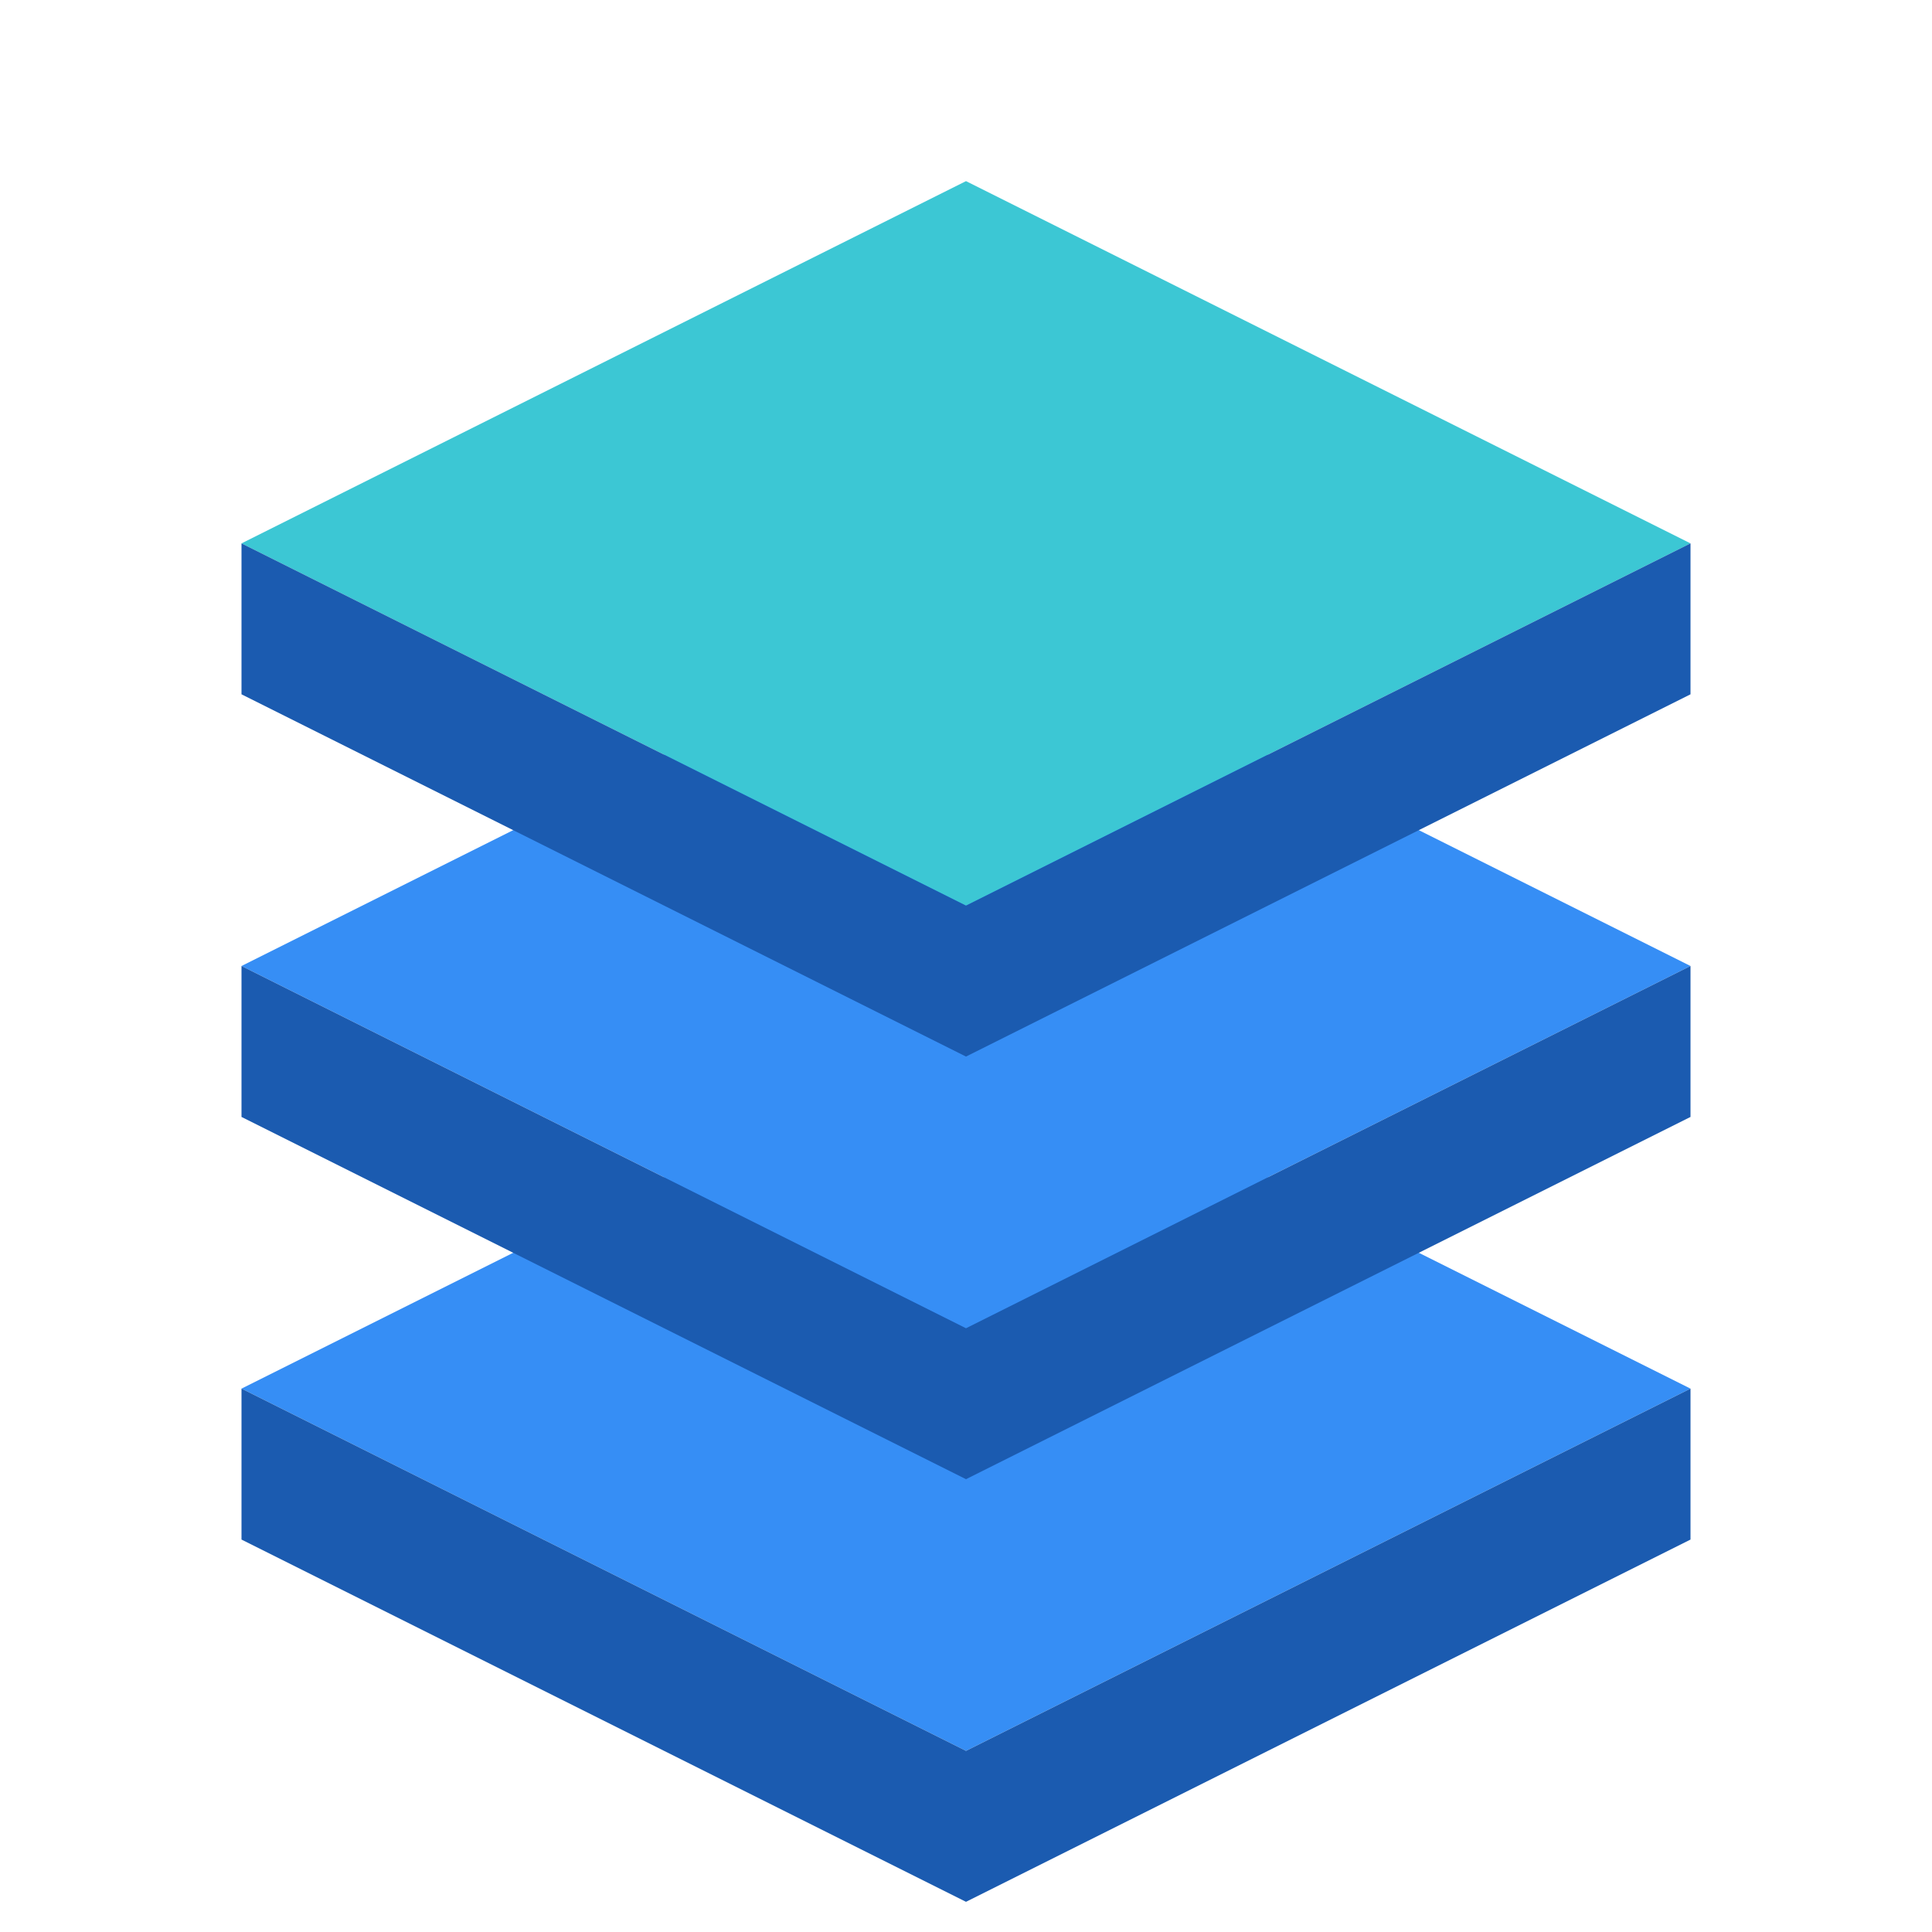
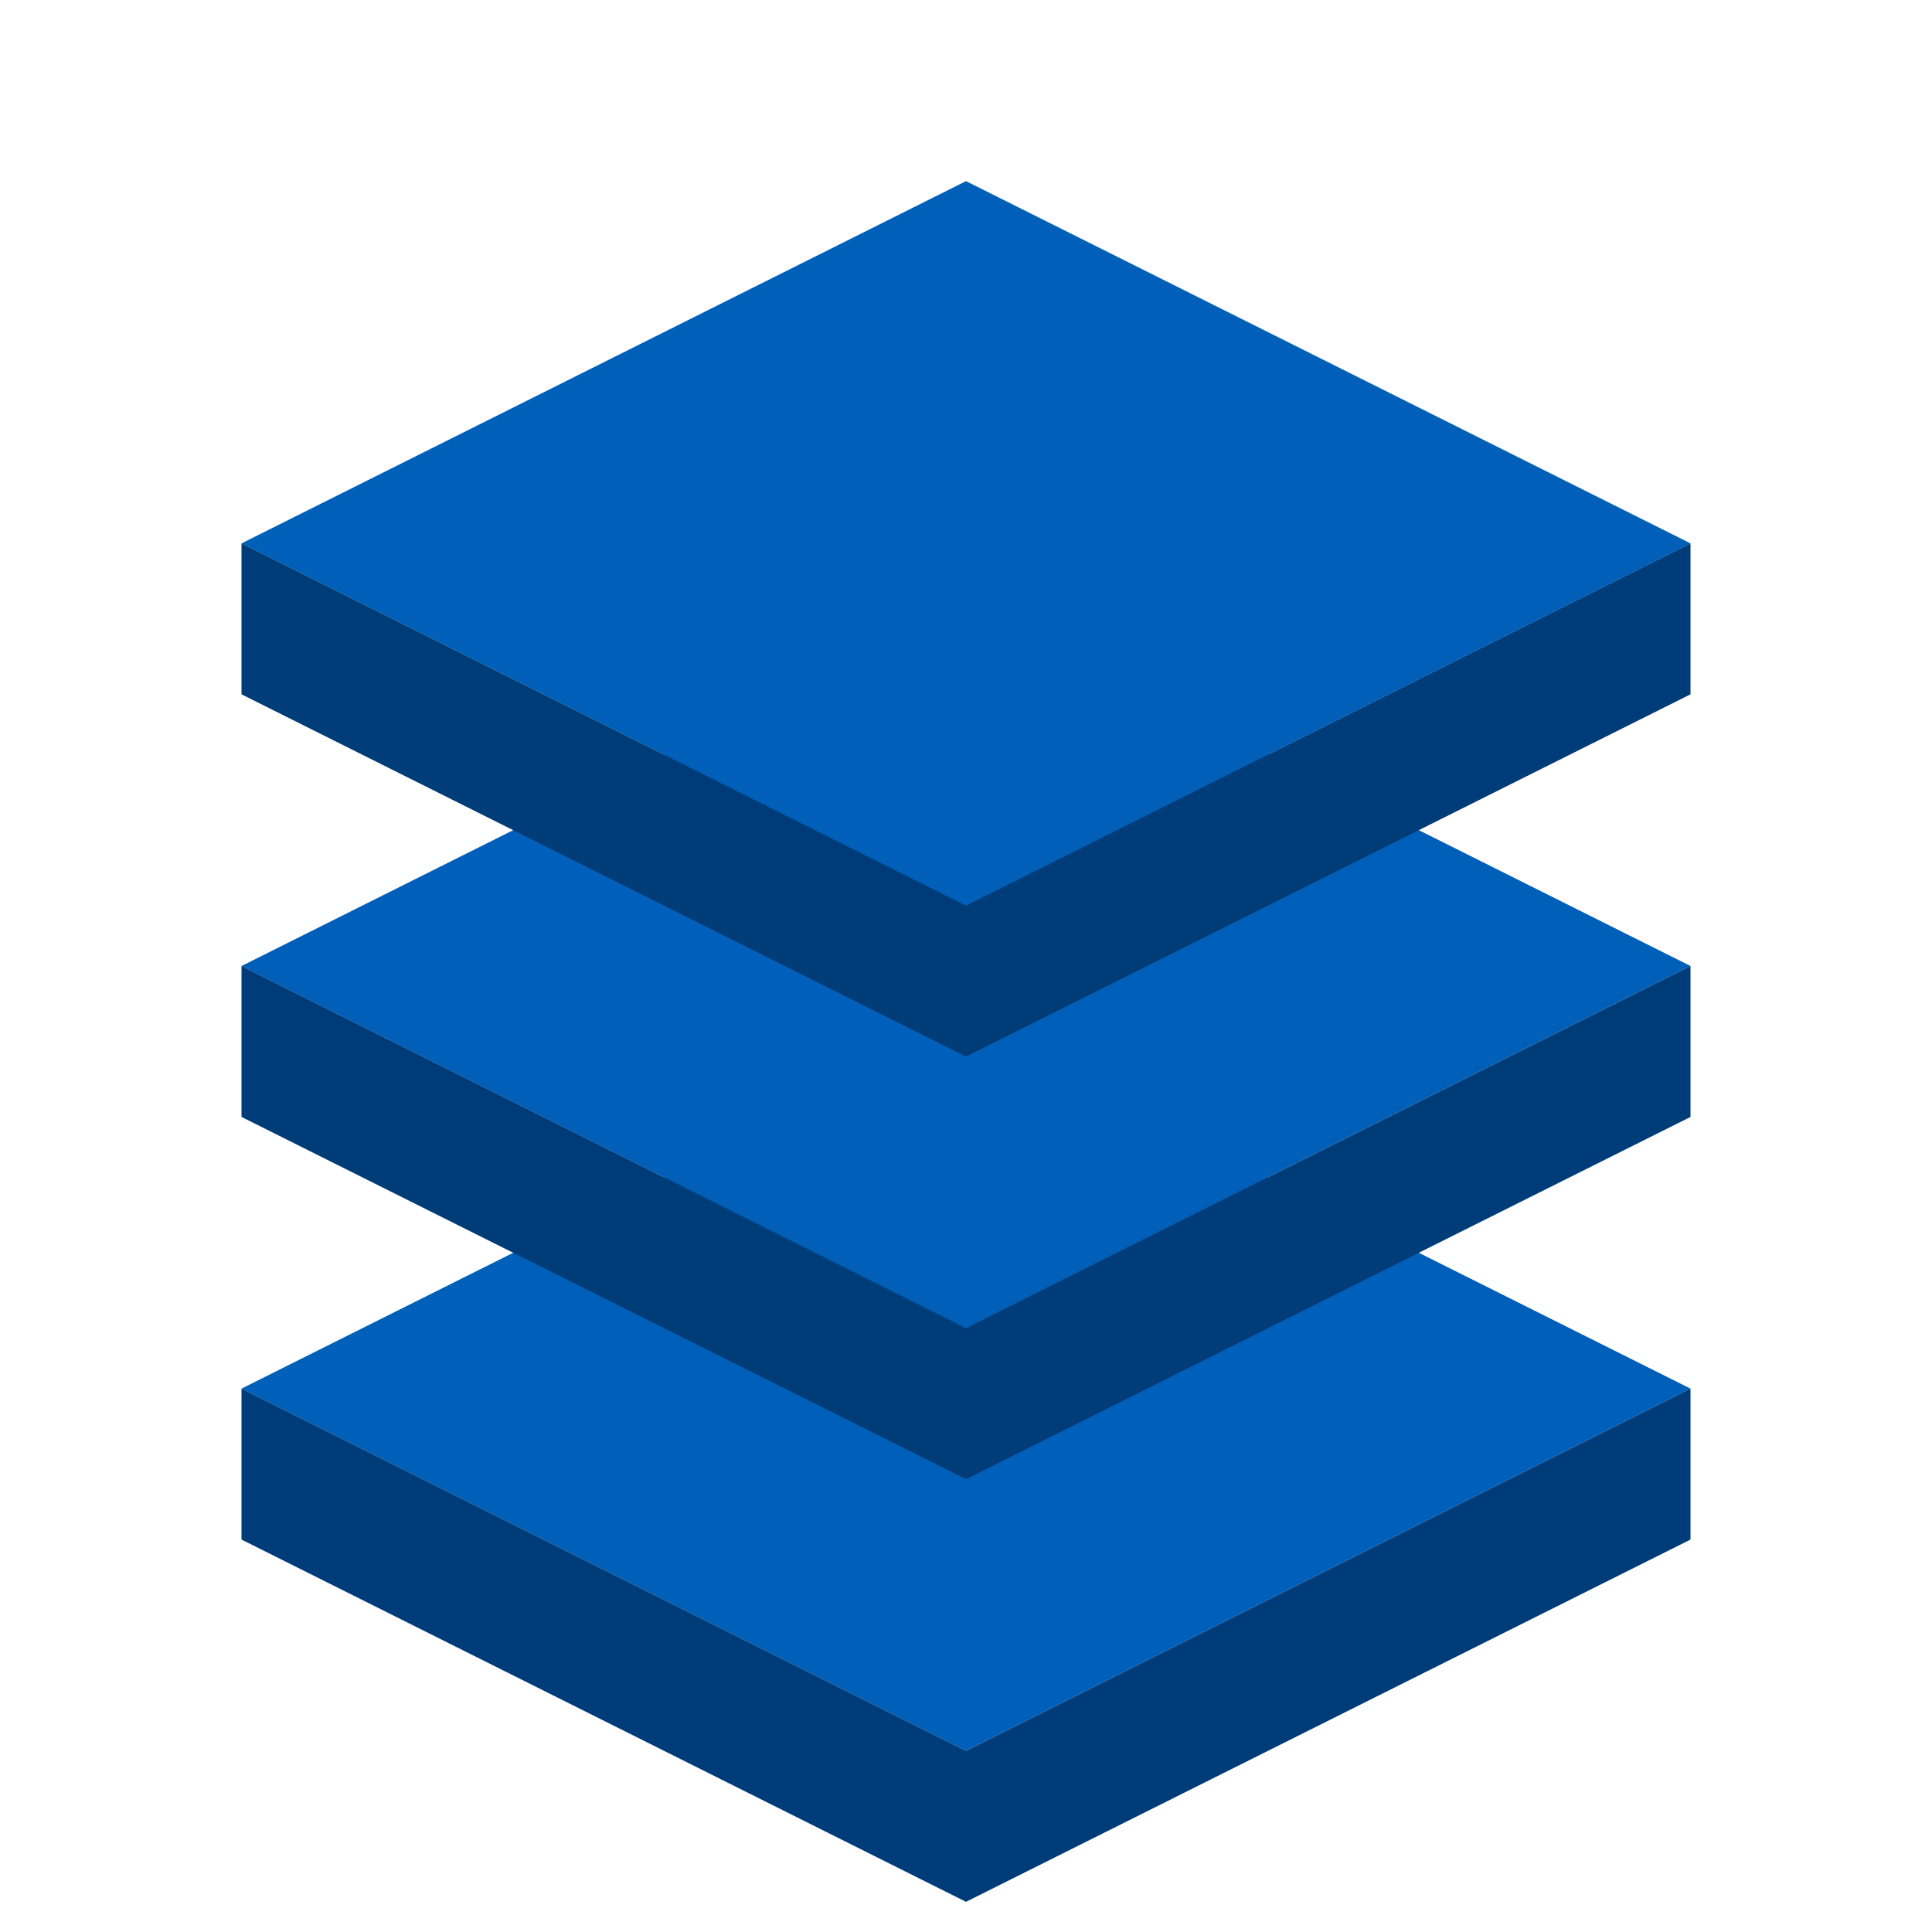
<svg xmlns="http://www.w3.org/2000/svg" viewBox="0 0 64 64">
-   <polygon points="32,34 56,46 32,58 8,46" fill="#368EF5" />
-   <polygon points="8,46 32,58 32,63 8,51" fill="#1B5BB0" />
-   <polygon points="32,58 56,46 56,51 32,63" fill="#1B5BB0" />
-   <polygon points="32,20 56,32 32,44 8,32" fill="#368EF5" />
-   <polygon points="8,32 32,44 32,49 8,37" fill="#1B5BB0" />
-   <polygon points="32,44 56,32 56,37 32,49" fill="#1B5BB0" />
-   <polygon points="32,6 56,18 32,30 8,18" fill="#3CC7D4" />
-   <polygon points="8,18 32,30 32,35 8,23" fill="#1B5BB0" />
-   <polygon points="32,30 56,18 56,23 32,35" fill="#1B5BB0" />
+   <polygon points="32,34 56,46 32,58 8,46" fill="#005FB8" />
+   <polygon points="8,46 32,58 32,63 8,51" fill="#003C78" />
+   <polygon points="32,58 56,46 56,51 32,63" fill="#003C78" />
+   <polygon points="32,20 56,32 32,44 8,32" fill="#005FB8" />
+   <polygon points="8,32 32,44 32,49 8,37" fill="#003C78" />
+   <polygon points="32,44 56,32 56,37 32,49" fill="#003C78" />
+   <polygon points="32,6 56,18 32,30 8,18" fill="#005FB8" />
+   <polygon points="8,18 32,30 32,35 8,23" fill="#003C78" />
+   <polygon points="32,30 56,18 56,23 32,35" fill="#003C78" />
</svg>
